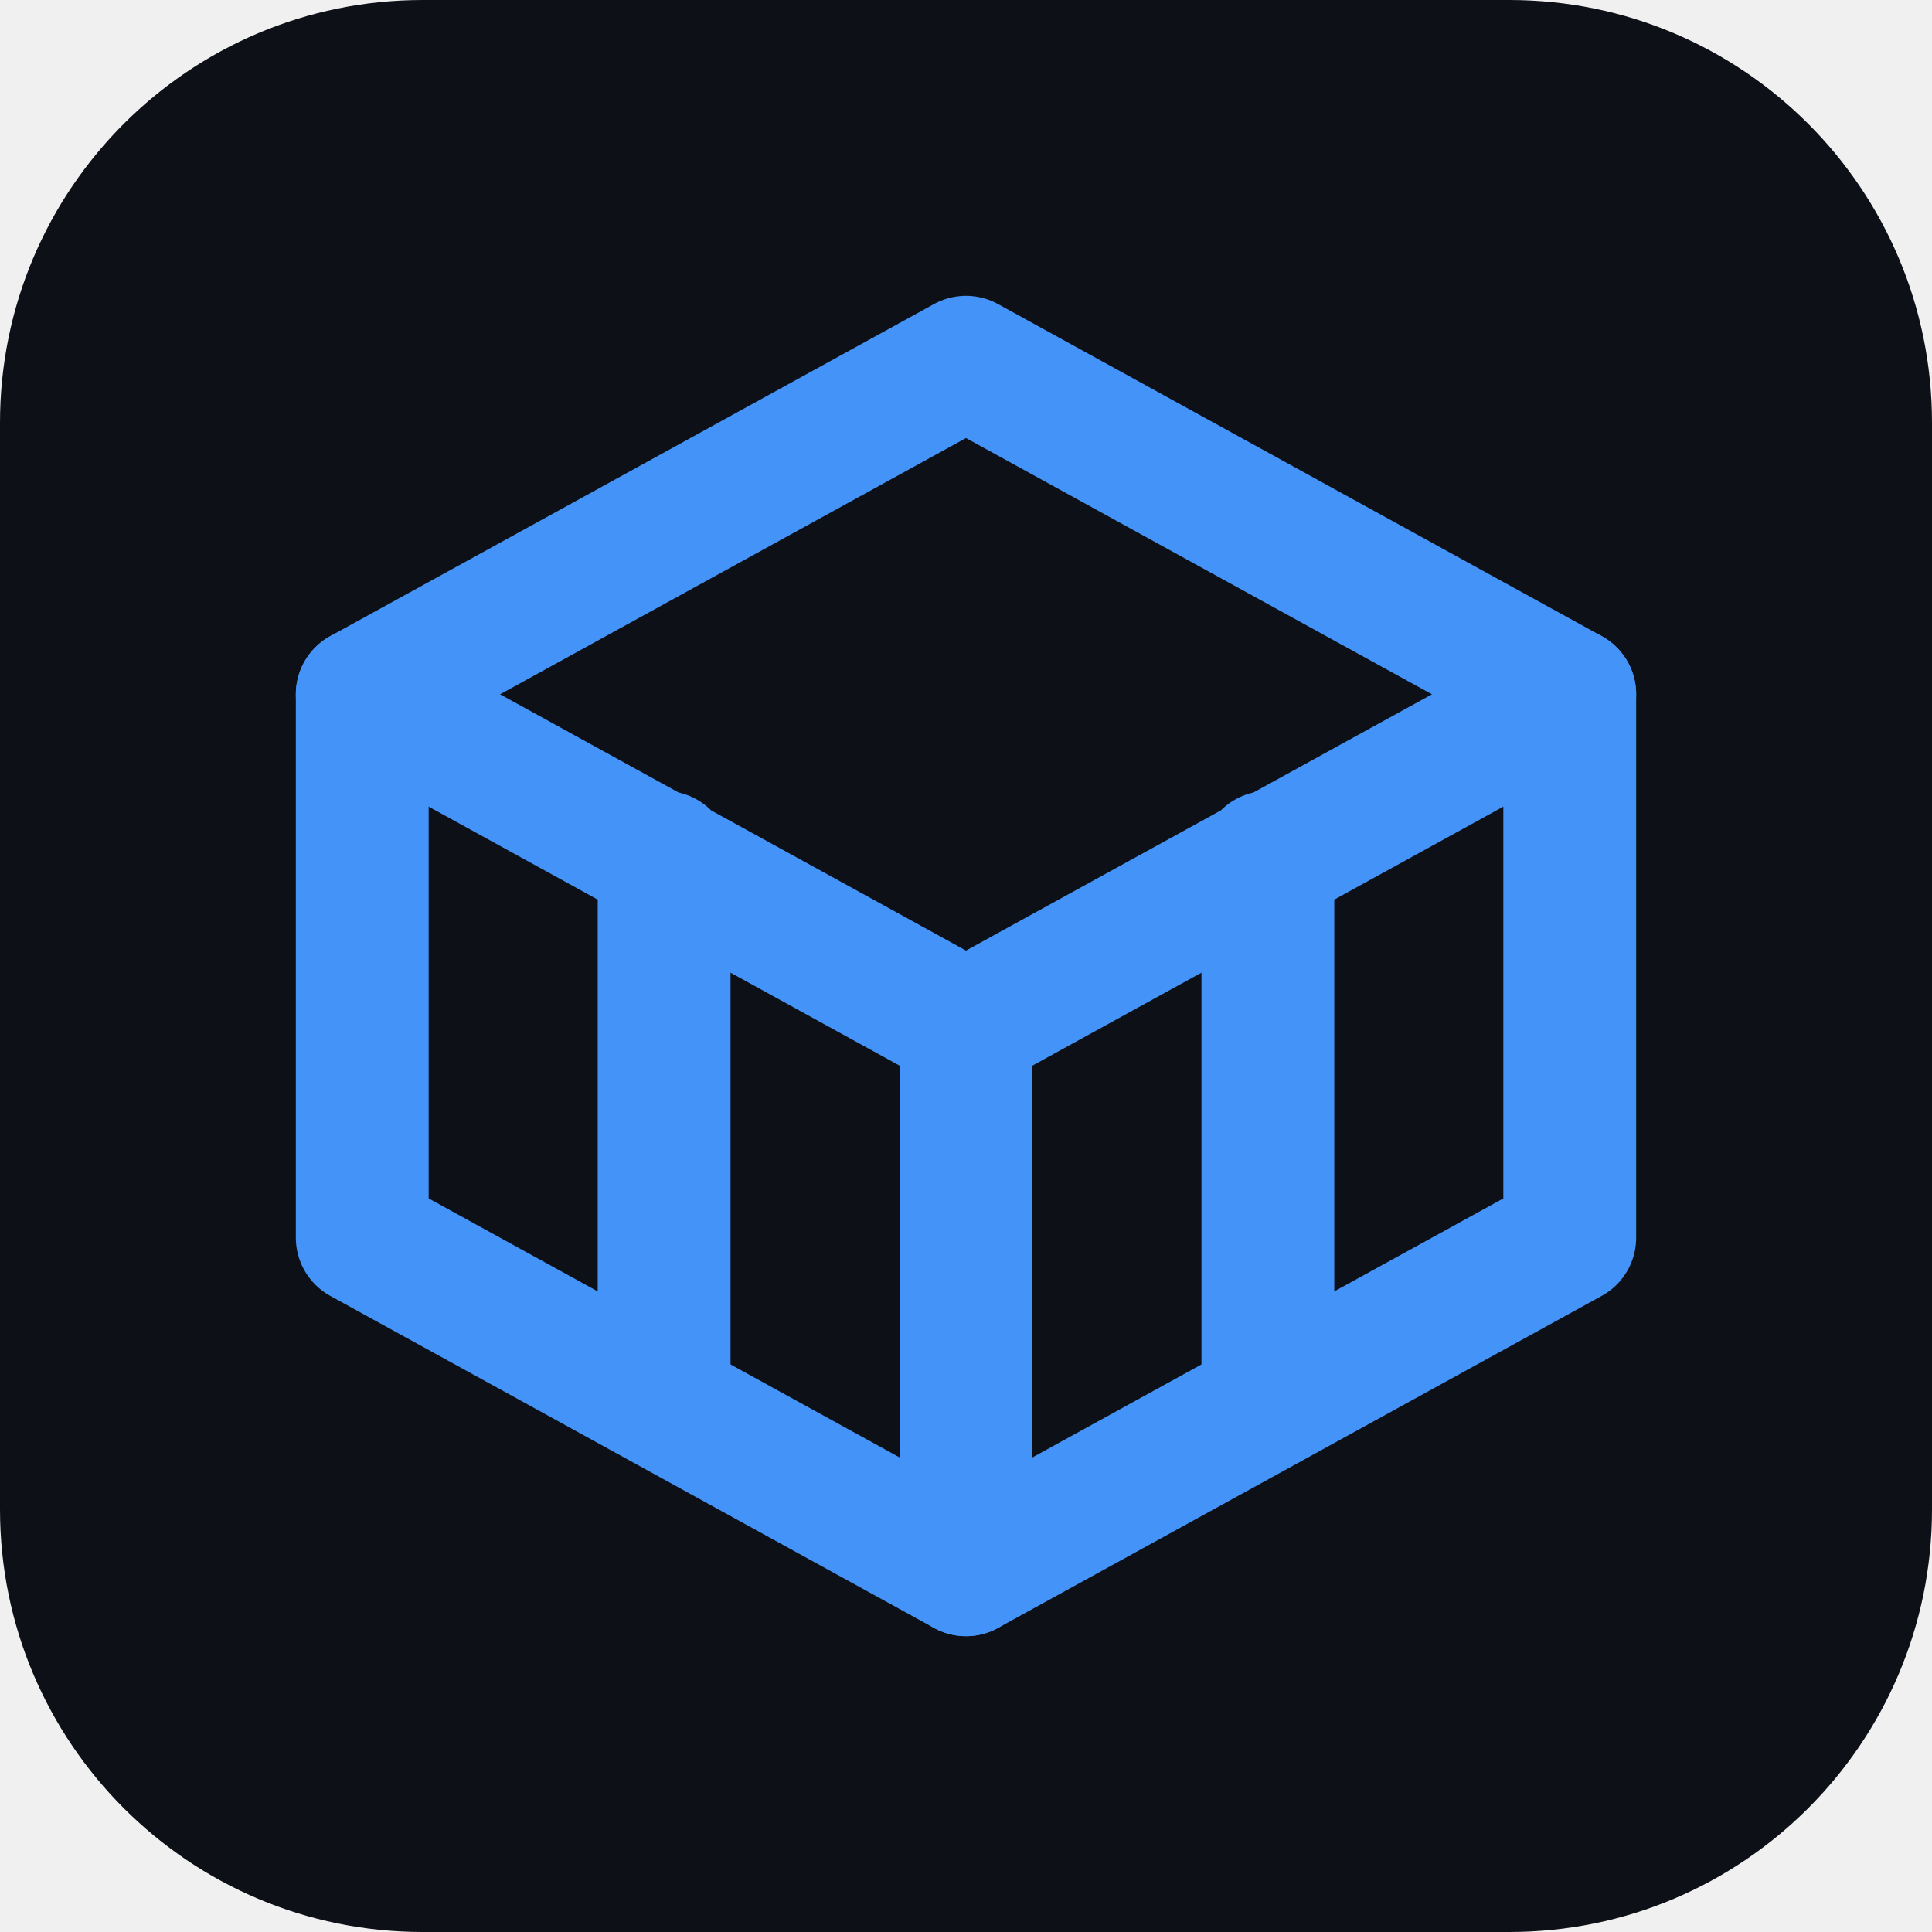
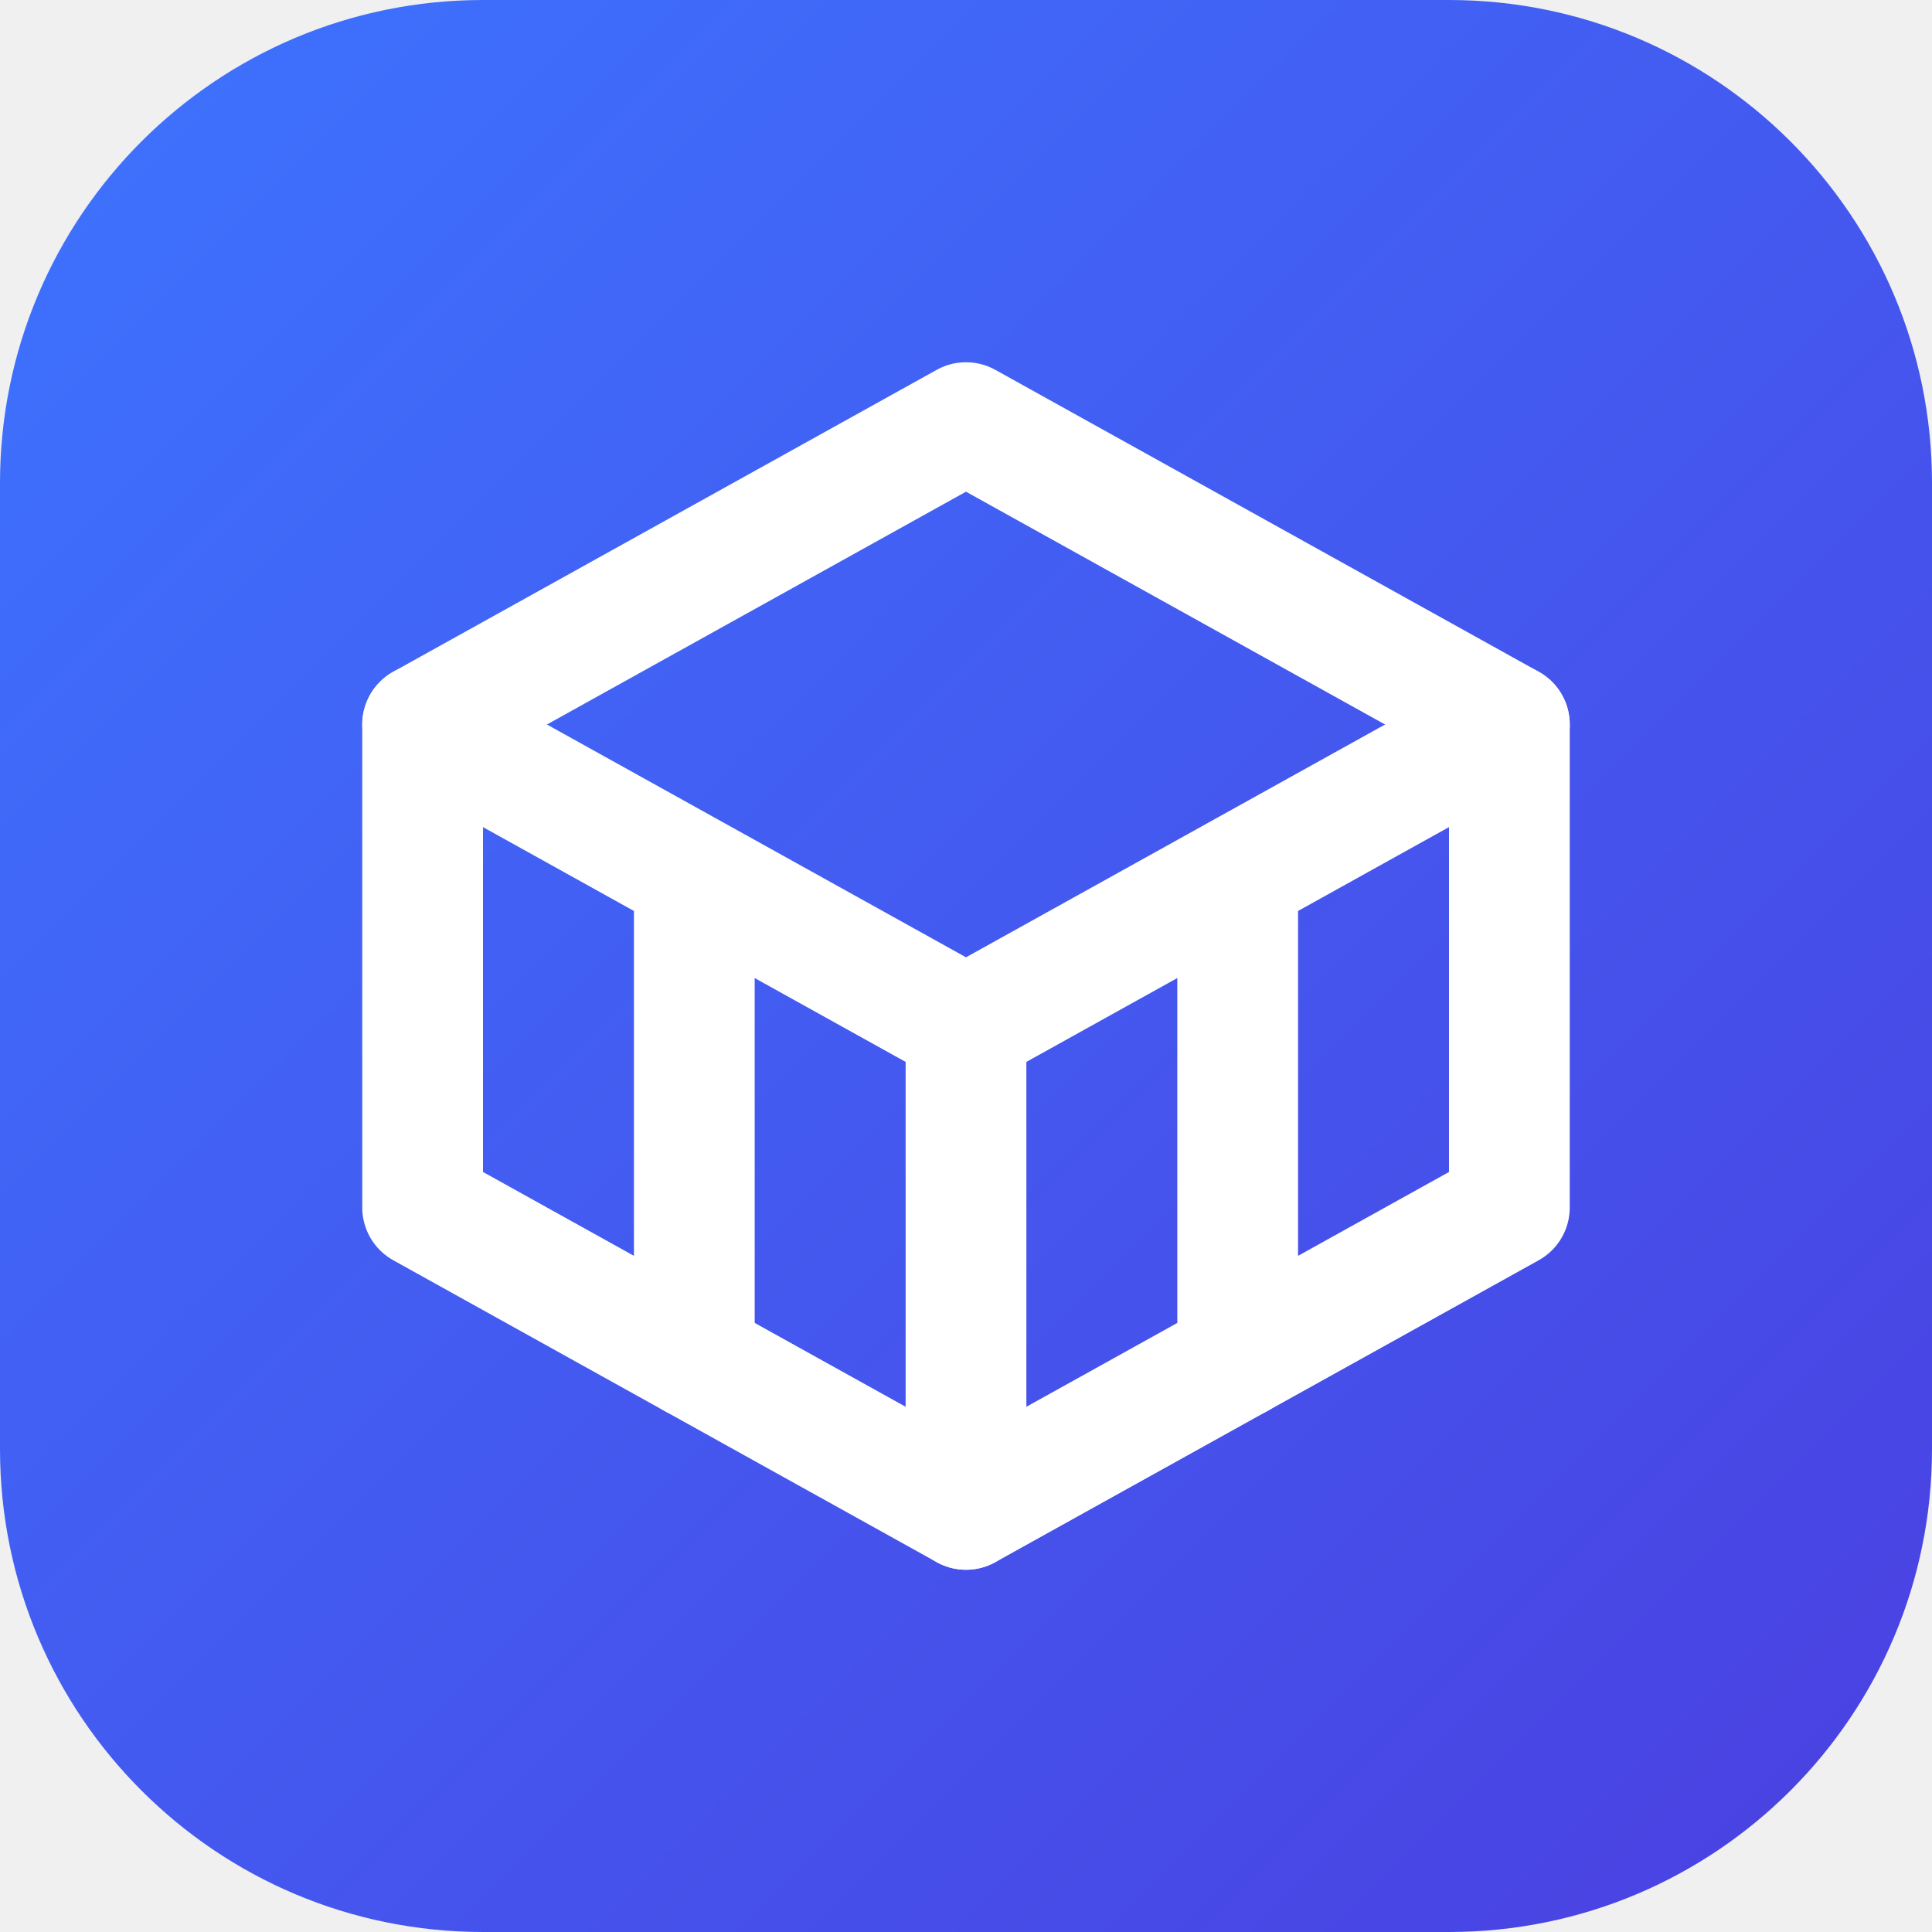
<svg xmlns="http://www.w3.org/2000/svg" viewBox="0 0 32 32">
-   <rect width="32" height="32" rx="7" fill="#0d1117" />
-   <g fill="none" stroke="#4493f8" stroke-width="2.2" stroke-linecap="round" stroke-linejoin="round">
-     <path d="M6 11.5 16 6l10 5.5v9L16 26 6 20.5z" />
-     <path d="M6 11.5 16 17l10-5.5M16 17v9M11 14.2v8.6M21 14.2v8.6" />
+   <defs>
+     <linearGradient id="g" x1="0" y1="0" x2="1" y2="1">
+       <stop offset="0" stop-color="#3d74ff" />
+       <stop offset="1" stop-color="#4a3fe0" />
+     </linearGradient>
+   </defs>
+   <rect width="32" height="32" rx="8" fill="url(#g)" />
+   <g fill="none" stroke="#fff" stroke-width="2" stroke-linecap="round" stroke-linejoin="round">
+     <path d="M7 12 16 7l9 5v8l-9 5-9-5z" />
+     <path d="M7 12l9 5 9-5M16 17v8M11.5 14.5v8M20.5 14.5v8" />
  </g>
</svg>
